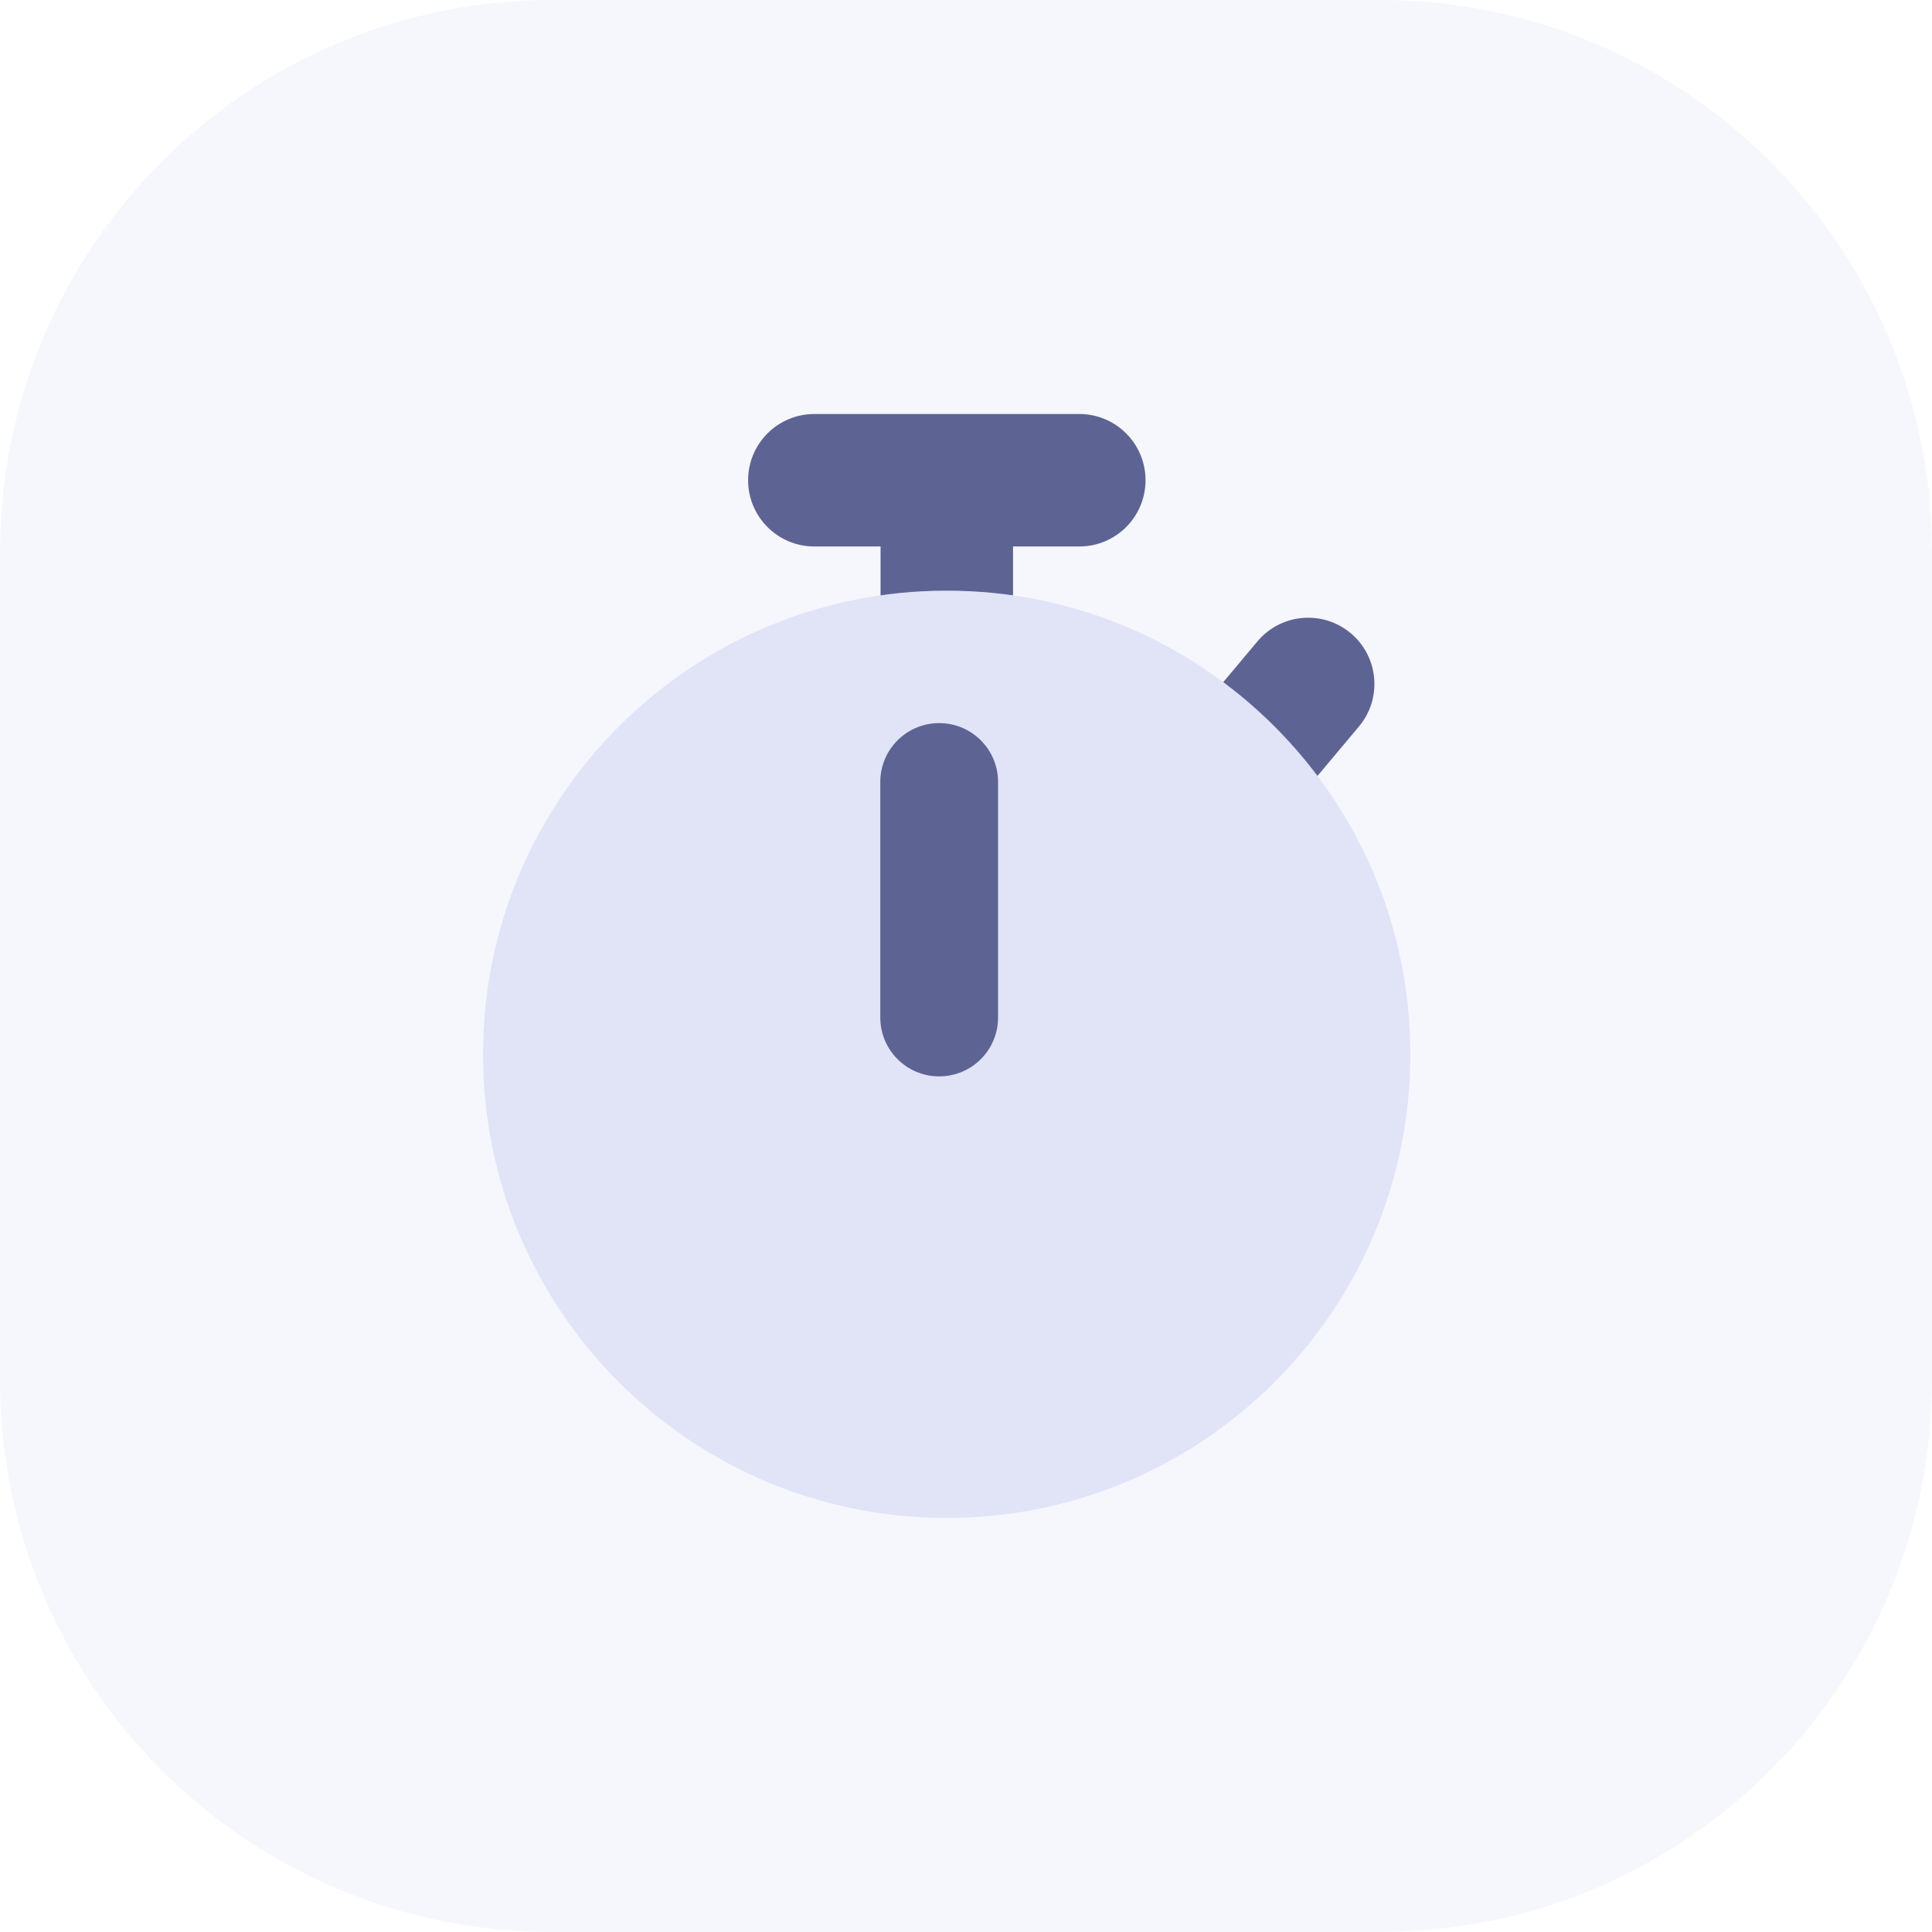
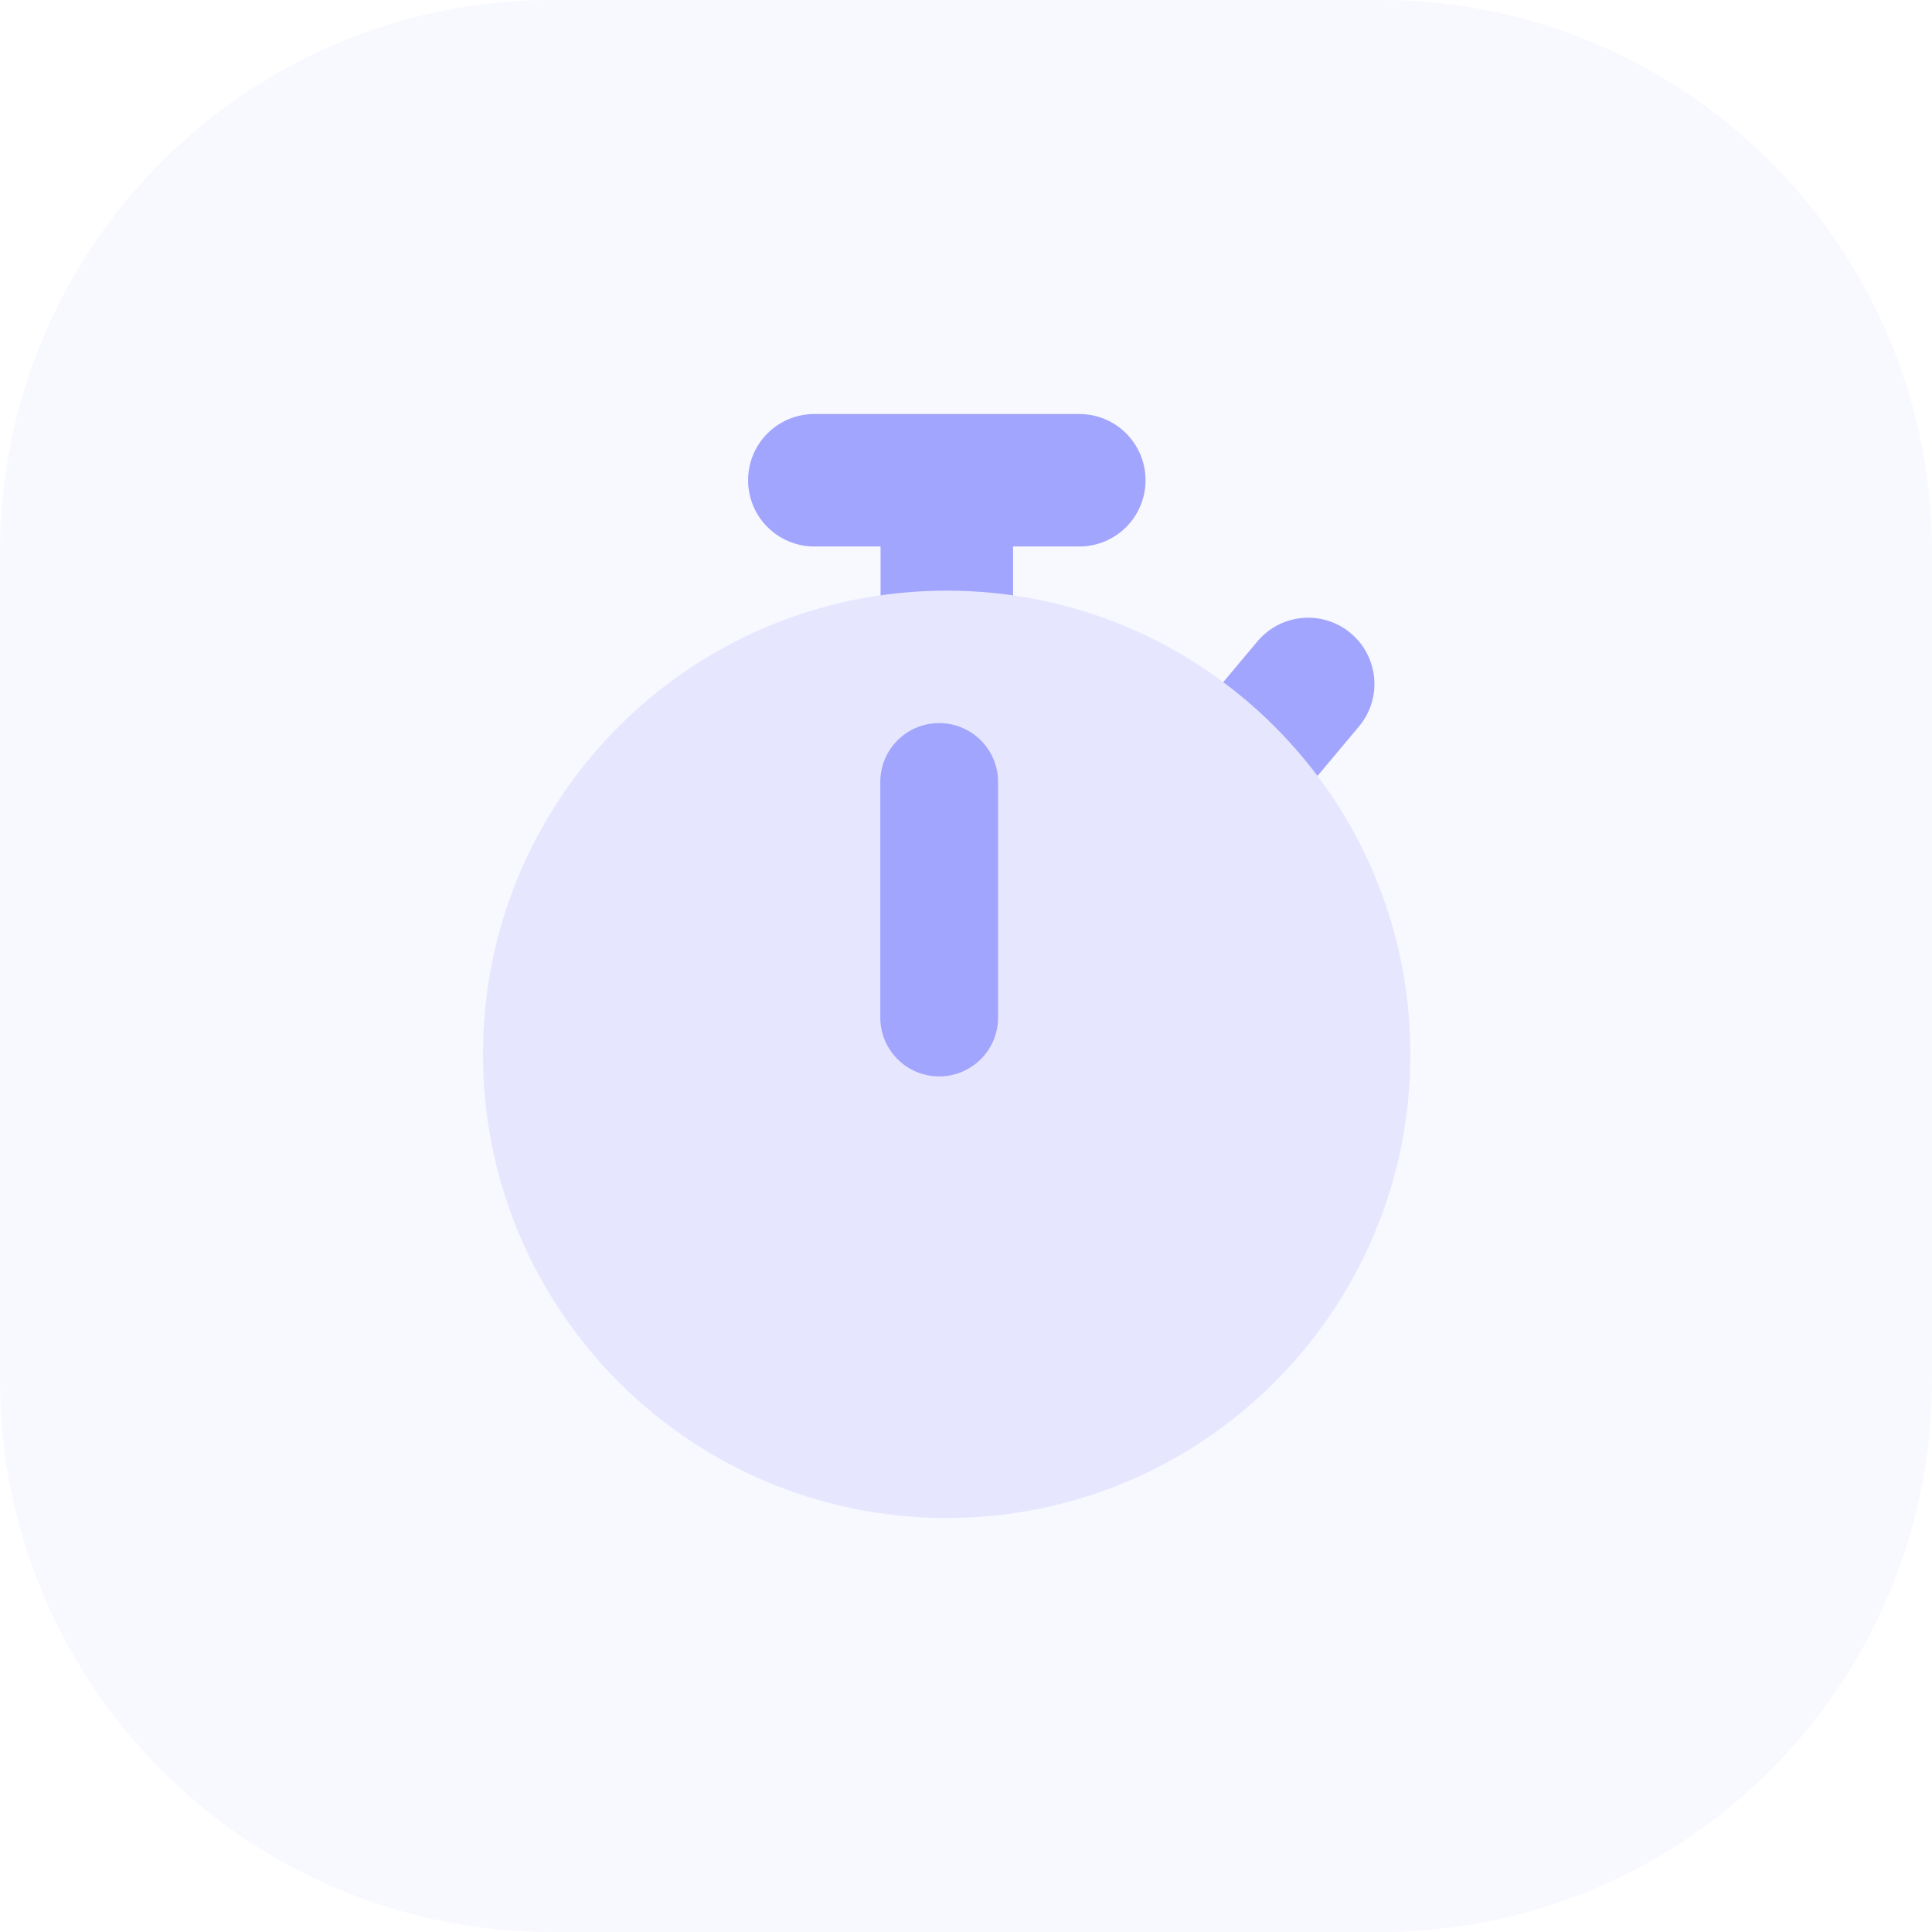
<svg xmlns="http://www.w3.org/2000/svg" width="28" height="28" viewBox="0 0 28 28" fill="none">
-   <rect width="28" height="28" rx="8" fill="#E1E4F7" fill-opacity="0.3" />
-   <rect x="10.842" y="6" width="5.76" height="1.92" rx="0.96" fill="#5D6494" />
-   <rect x="14.682" y="6.64" width="5.76" height="1.92" rx="0.96" transform="rotate(90 14.6816 6.64014)" fill="#5D6494" />
-   <rect x="15.961" y="11.992" width="4.48" height="1.92" rx="0.96" transform="rotate(-50 15.9609 11.9919)" fill="#5D6494" />
-   <ellipse cx="13.72" cy="15.28" rx="6.72" ry="6.72" fill="#E1E4F7" />
-   <rect x="12.758" y="15.6" width="5.12" height="1.707" rx="0.853" transform="rotate(-90 12.7578 15.6)" fill="#5D6494" />
+   <rect width="28" height="28" rx="8" fill="#E6E6FF" fill-opacity="0.3" />
+   <rect x="10.842" y="6" width="5.76" height="1.92" rx="0.96" fill="#A1A5FD" />
+   <rect x="14.682" y="6.64" width="5.76" height="1.92" rx="0.96" transform="rotate(90 14.6816 6.64014)" fill="#A1A5FD" />
+   <rect x="15.961" y="11.992" width="4.48" height="1.92" rx="0.96" transform="rotate(-50 15.9609 11.9919)" fill="#A1A5FD" />
+   <ellipse cx="13.72" cy="15.28" rx="6.72" ry="6.72" fill="#E6E6FF" />
+   <rect x="12.758" y="15.6" width="5.12" height="1.707" rx="0.853" transform="rotate(-90 12.7578 15.6)" fill="#A1A5FD" />
</svg>
